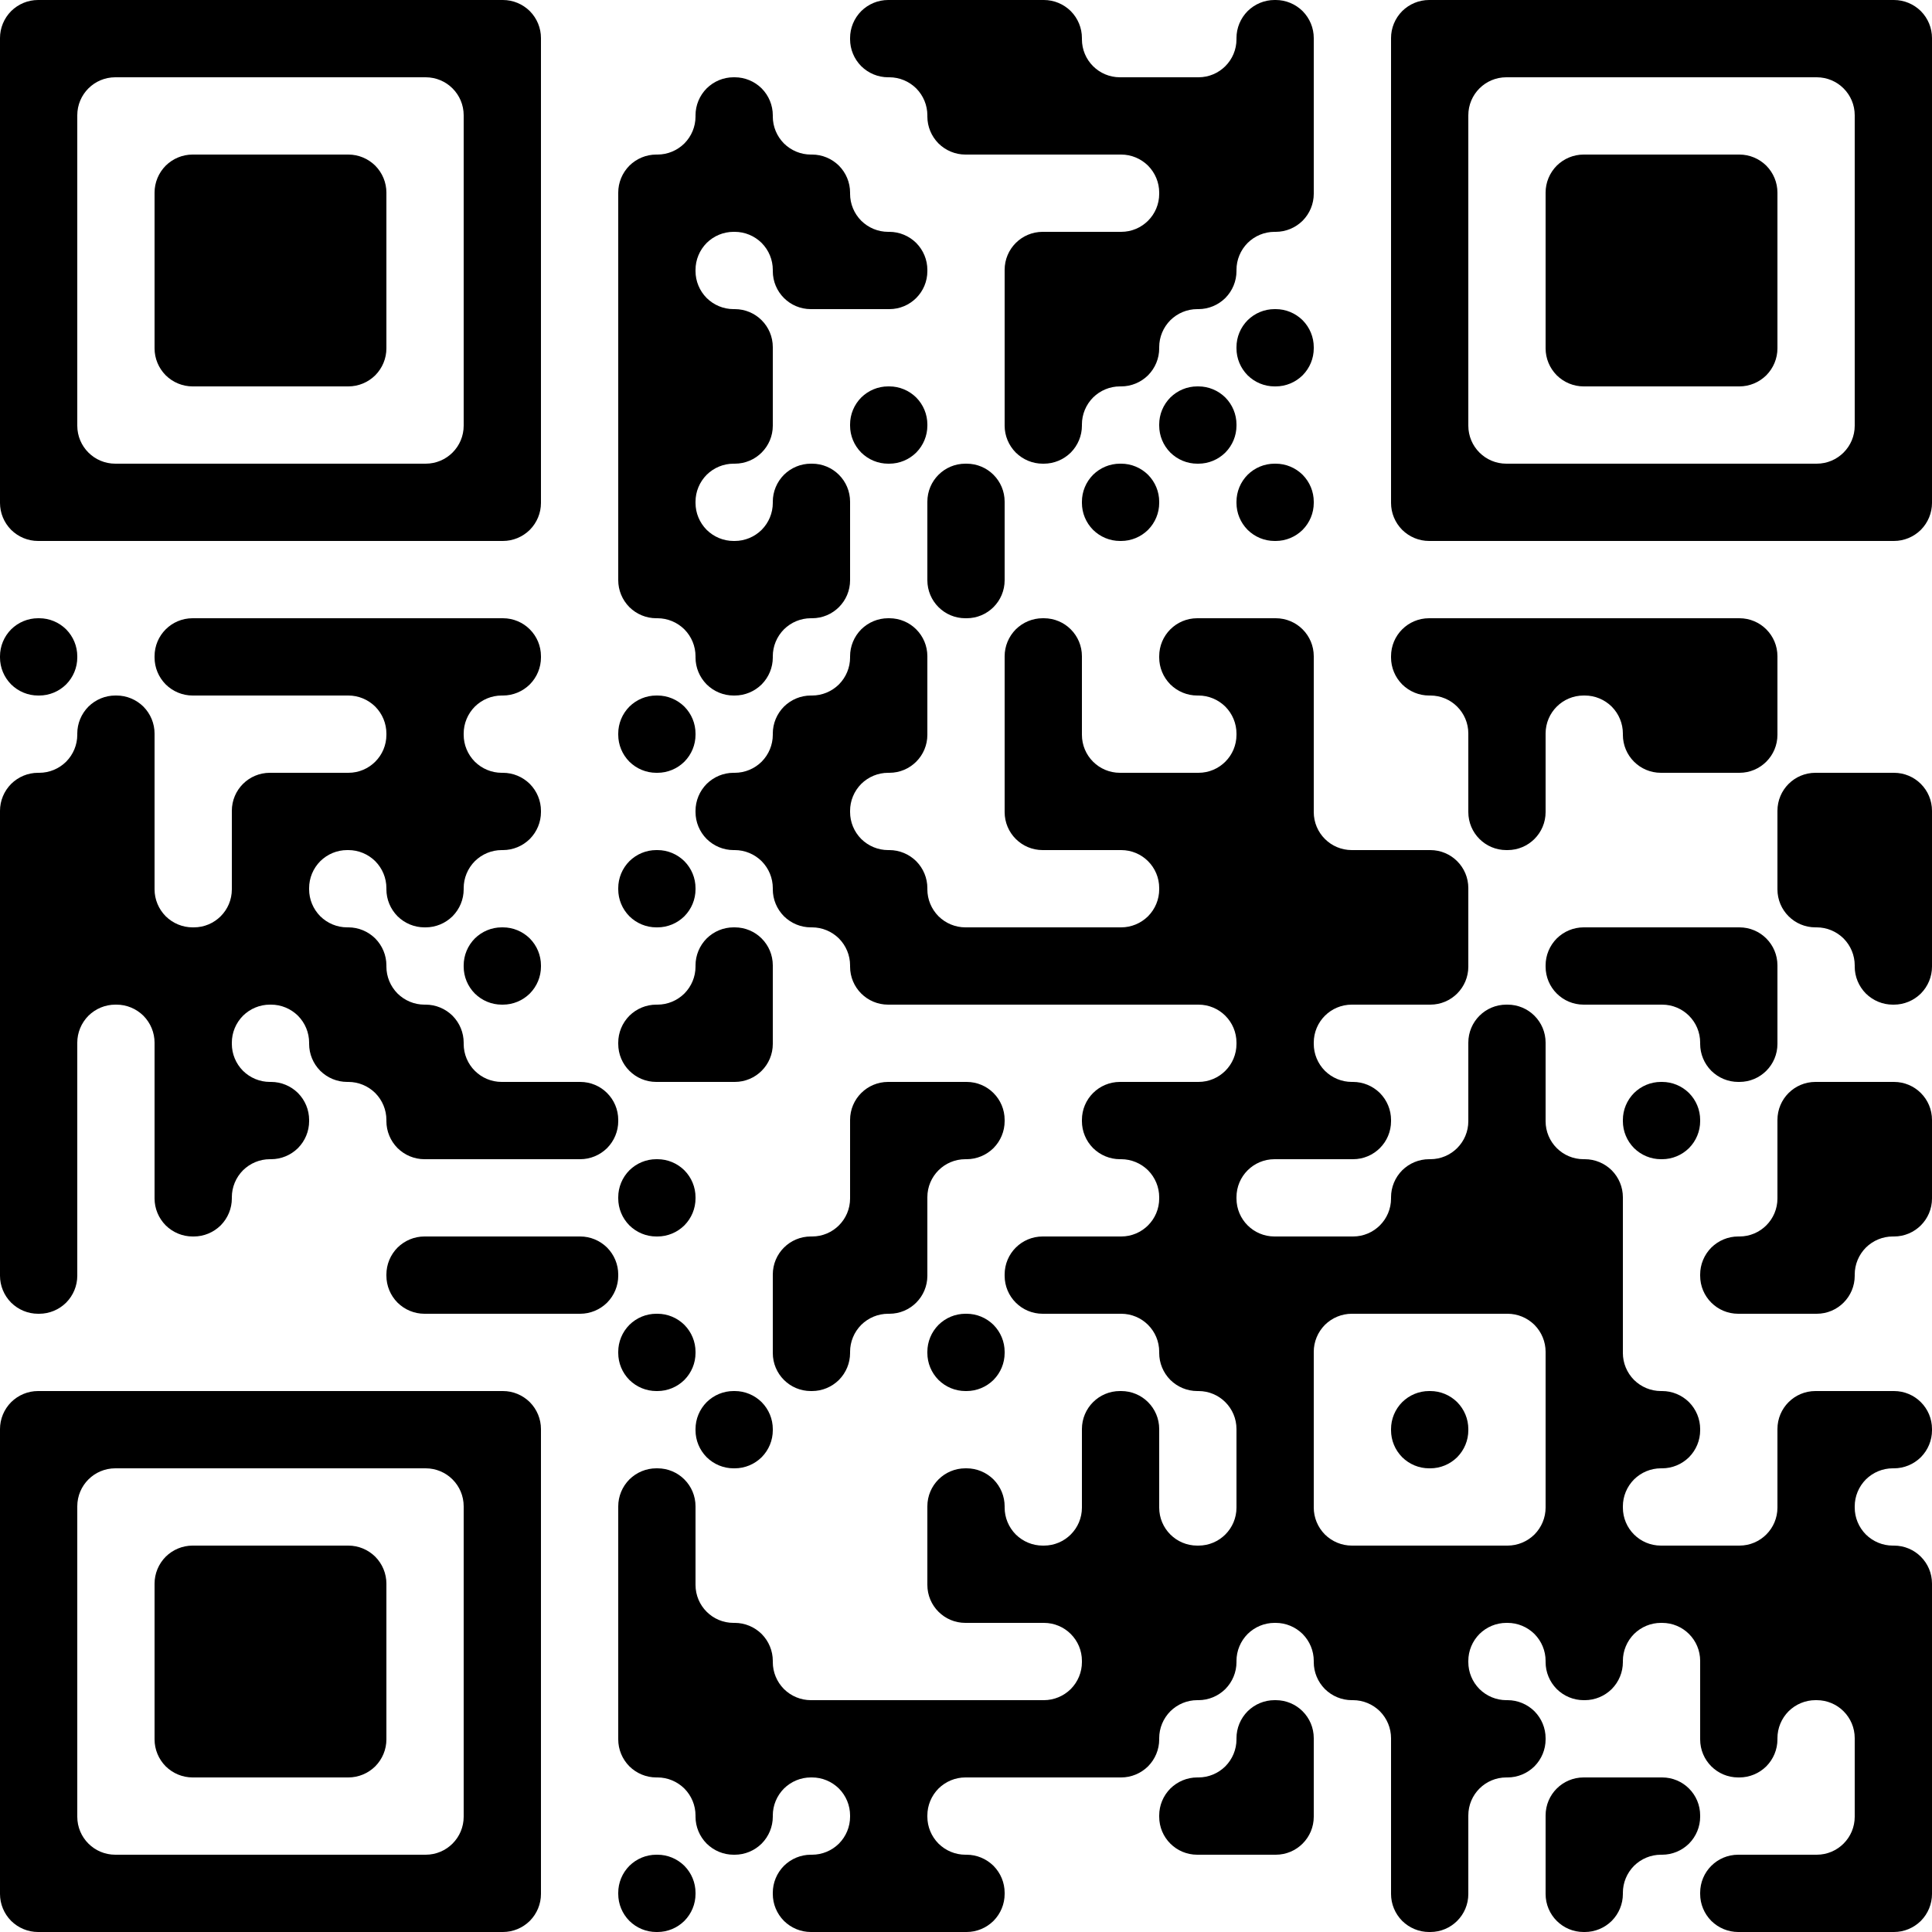
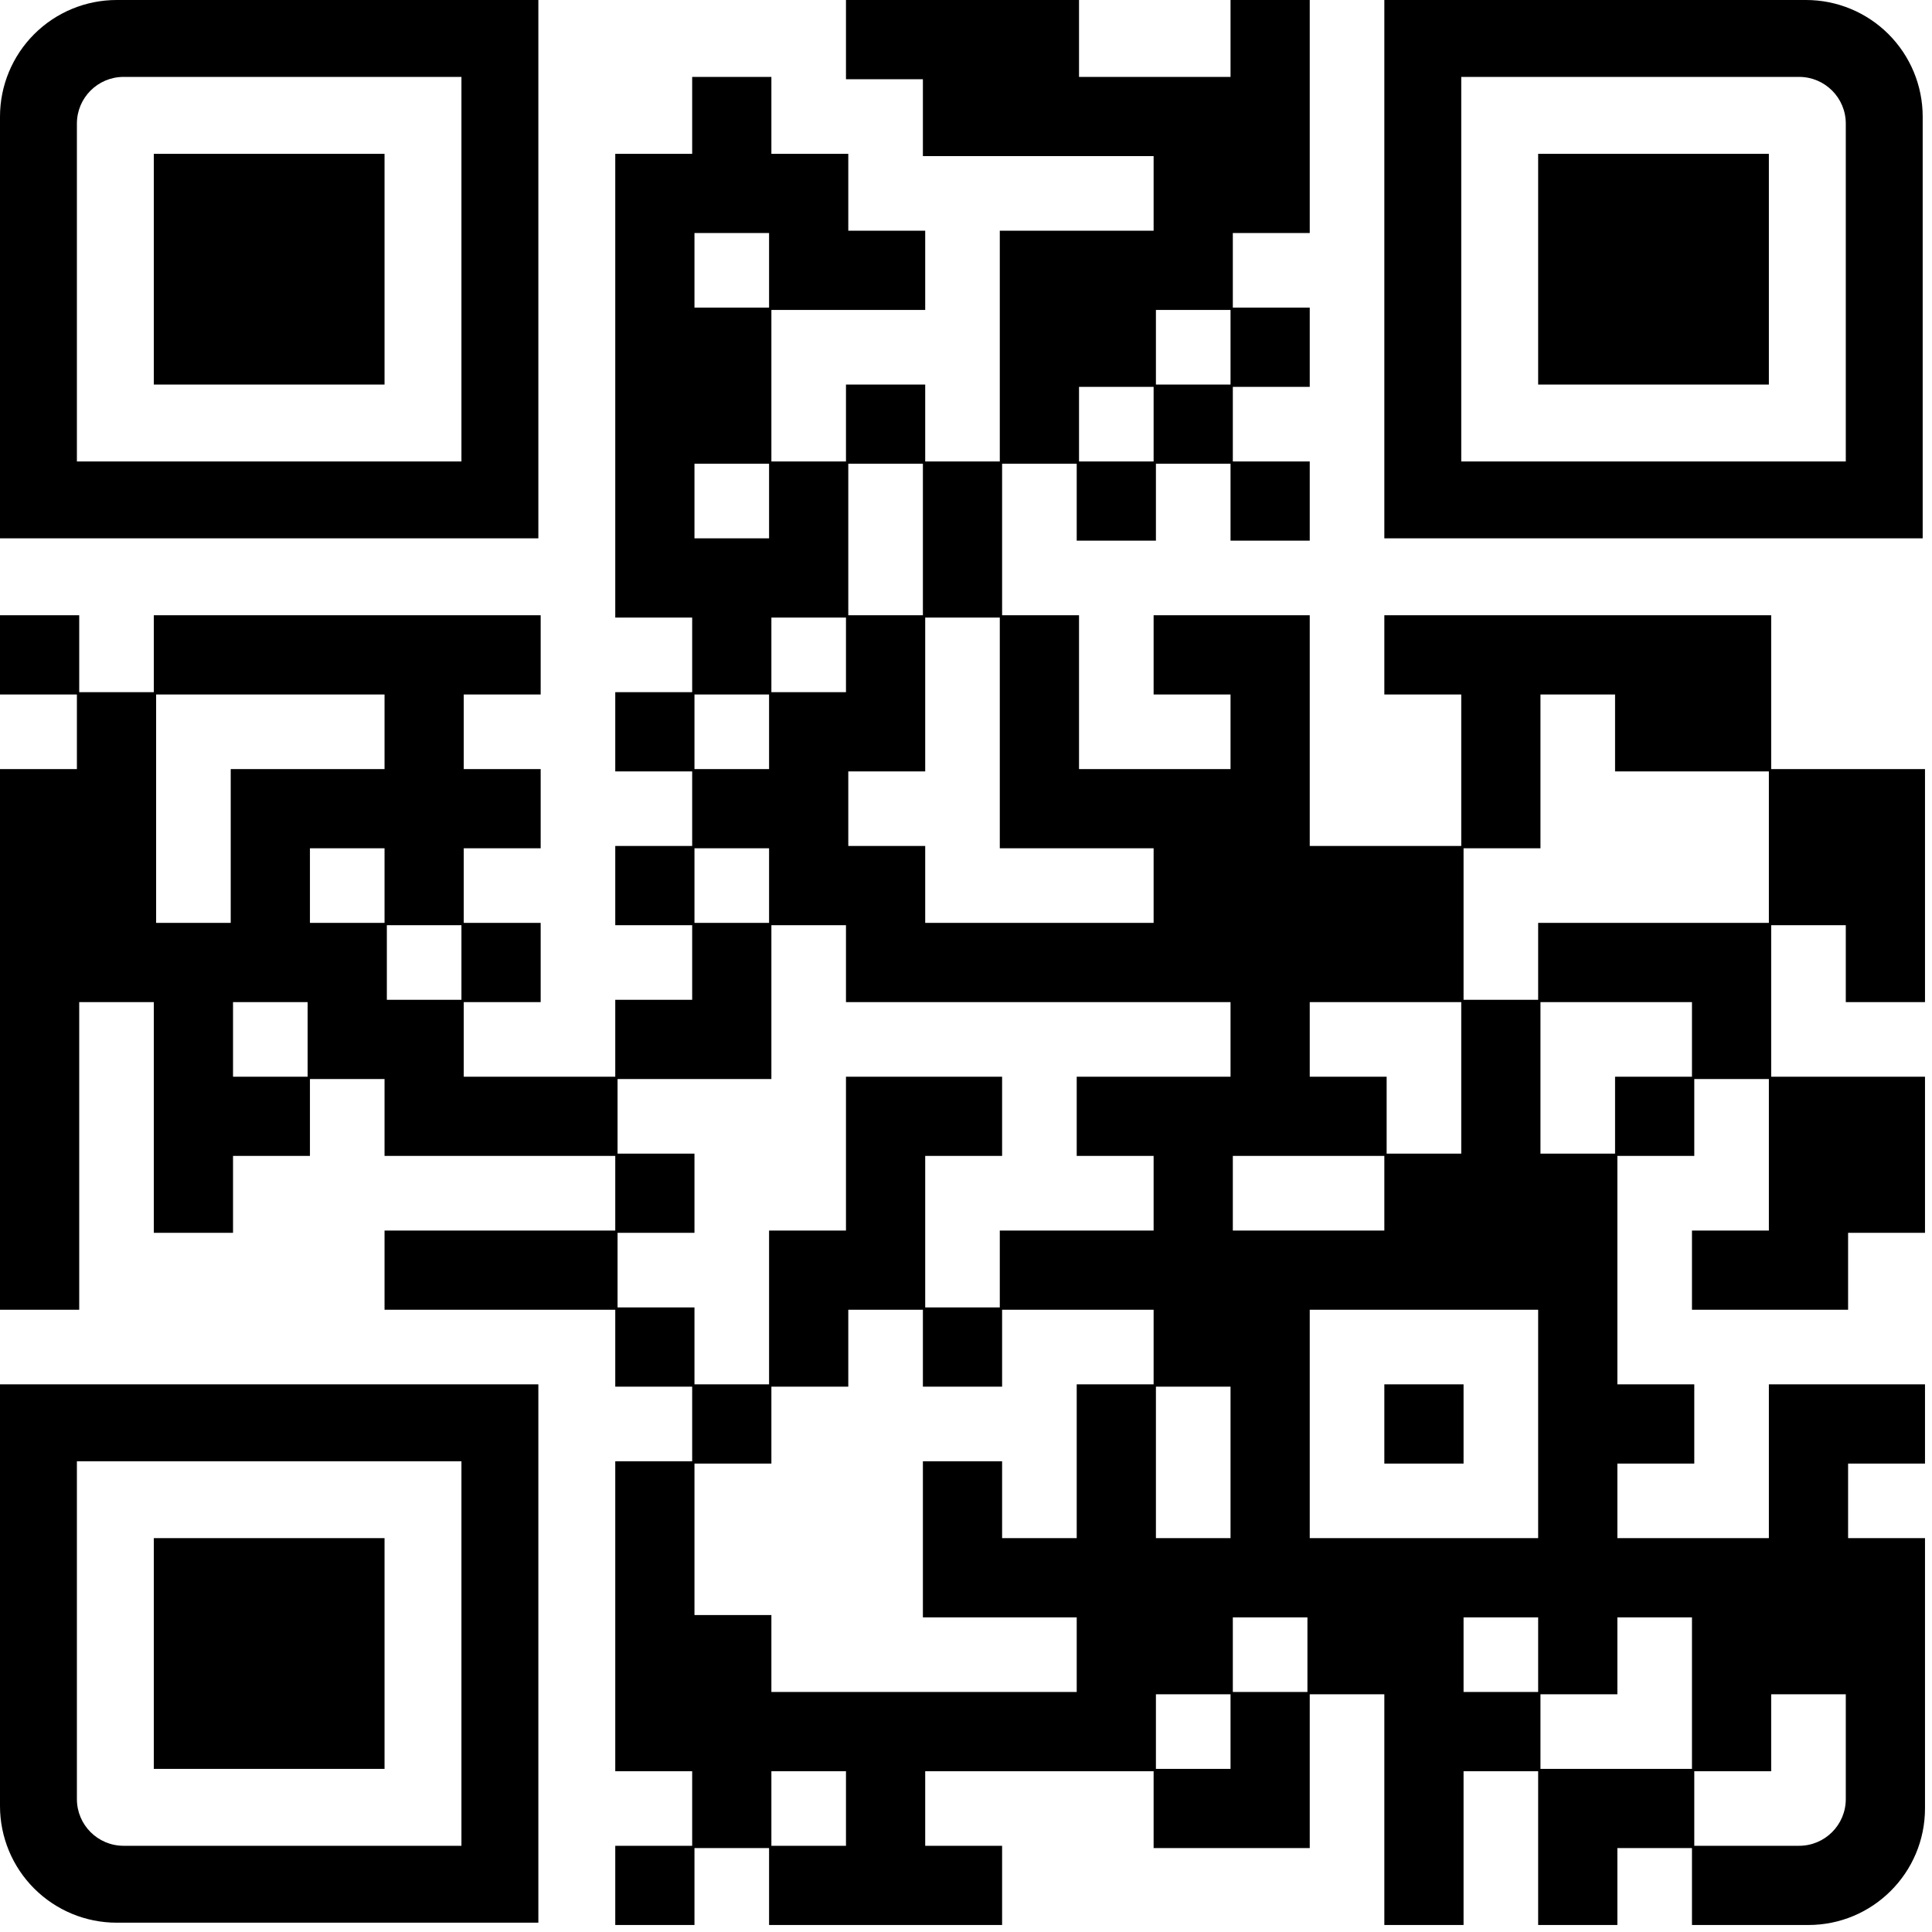
- <svg xmlns="http://www.w3.org/2000/svg" width="100%" height="100%" viewBox="0 0 33 33" version="1.1" xml:space="preserve" style="fill-rule:evenodd;clip-rule:evenodd;stroke-linejoin:round;stroke-miterlimit:2;">
-   <g transform="matrix(1.32,0,0,1.32,-5.28,-5.28)">
-     <path d="M4.492,11C4.362,11 4.237,10.948 4.144,10.856C4.052,10.763 4,10.638 4,10.508L4,4.492C4,4.362 4.052,4.237 4.144,4.144C4.237,4.052 4.362,4 4.492,4L10.508,4C10.638,4 10.763,4.052 10.856,4.144C10.948,4.237 11,4.362 11,4.492L11,10.508C11,10.638 10.948,10.763 10.856,10.856C10.763,10.948 10.638,11 10.508,11L4.492,11ZM10,5.492C10,5.22 9.78,5 9.508,5L5.492,5C5.22,5 5,5.22 5,5.492L5,9.508C5,9.78 5.22,10 5.492,10L9.508,10C9.78,10 10,9.78 10,9.508L10,5.492ZM6.492,9C6.362,9 6.237,8.948 6.144,8.856C6.052,8.763 6,8.638 6,8.508L6,6.492C6,6.362 6.052,6.237 6.144,6.144C6.237,6.052 6.362,6 6.492,6L8.508,6C8.638,6 8.763,6.052 8.856,6.144C8.948,6.237 9,6.362 9,6.492L9,8.508C9,8.638 8.948,8.763 8.856,8.856C8.763,8.948 8.638,9 8.508,9L6.492,9ZM22.492,11C22.362,11 22.237,10.948 22.144,10.856C22.052,10.763 22,10.638 22,10.508L22,4.492C22,4.362 22.052,4.237 22.144,4.144C22.237,4.052 22.362,4 22.492,4L28.508,4C28.638,4 28.763,4.052 28.856,4.144C28.948,4.237 29,4.362 29,4.492L29,10.508C29,10.638 28.948,10.763 28.856,10.856C28.763,10.948 28.638,11 28.508,11L22.492,11ZM28,5.492C28,5.22 27.78,5 27.508,5L23.492,5C23.22,5 23,5.22 23,5.492L23,9.508C23,9.78 23.22,10 23.492,10L27.508,10C27.78,10 28,9.78 28,9.508L28,5.492ZM24.492,9C24.362,9 24.237,8.948 24.144,8.856C24.052,8.763 24,8.638 24,8.508L24,6.492C24,6.362 24.052,6.237 24.144,6.144C24.237,6.052 24.362,6 24.492,6L26.508,6C26.638,6 26.763,6.052 26.856,6.144C26.948,6.237 27,6.362 27,6.492L27,8.508C27,8.638 26.948,8.763 26.856,8.856C26.763,8.948 26.638,9 26.508,9L24.492,9ZM27,18.492C27,18.22 27.22,18 27.492,18L28.508,18C28.78,18 29,18.22 29,18.492L29,19.508C29,19.78 28.78,20 28.508,20C28.503,20 28.497,20 28.492,20C28.362,20 28.237,20.052 28.144,20.144C28.052,20.237 28,20.362 28,20.492L28,20.508C28,20.78 27.78,21 27.508,21C27.199,21 26.801,21 26.492,21C26.22,21 26,20.78 26,20.508C26,20.503 26,20.497 26,20.492C26,20.362 26.052,20.237 26.144,20.144C26.237,20.052 26.362,20 26.492,20L26.508,20C26.78,20 27,19.78 27,19.508C27,19.199 27,18.801 27,18.492ZM5,12.508C5,12.638 4.948,12.763 4.856,12.856C4.763,12.948 4.638,13 4.508,13L4.492,13C4.362,13 4.237,12.948 4.144,12.856C4.052,12.763 4,12.638 4,12.508L4,12.492C4,12.362 4.052,12.237 4.144,12.144C4.237,12.052 4.362,12 4.492,12L4.508,12C4.638,12 4.763,12.052 4.856,12.144C4.948,12.237 5,12.362 5,12.492L5,12.508ZM5,13.492C5,13.362 5.052,13.237 5.144,13.144C5.237,13.052 5.362,13 5.492,13L5.508,13C5.638,13 5.763,13.052 5.856,13.144C5.948,13.237 6,13.362 6,13.492C6,14.049 6,14.951 6,15.508C6,15.638 6.052,15.763 6.144,15.856C6.237,15.948 6.362,16 6.492,16C6.497,16 6.503,16 6.508,16C6.78,16 7,15.78 7,15.508C7,15.199 7,14.801 7,14.492C7,14.22 7.22,14 7.492,14L8.508,14C8.78,14 9,13.78 9,13.508C9,13.503 9,13.497 9,13.492C9,13.362 8.948,13.237 8.856,13.144C8.763,13.052 8.638,13 8.508,13C7.951,13 7.049,13 6.492,13C6.362,13 6.237,12.948 6.144,12.856C6.052,12.763 6,12.638 6,12.508C6,12.503 6,12.497 6,12.492C6,12.22 6.22,12 6.492,12C7.449,12 9.551,12 10.508,12C10.78,12 11,12.22 11,12.492C11,12.497 11,12.503 11,12.508C11,12.638 10.948,12.763 10.856,12.856C10.763,12.948 10.638,13 10.508,13L10.492,13C10.362,13 10.237,13.052 10.144,13.144C10.052,13.237 10,13.362 10,13.492L10,13.508C10,13.638 10.052,13.763 10.144,13.856C10.237,13.948 10.362,14 10.492,14L10.508,14C10.638,14 10.763,14.052 10.856,14.144C10.948,14.237 11,14.362 11,14.492L11,14.508C11,14.638 10.948,14.763 10.856,14.856C10.763,14.948 10.638,15 10.508,15L10.492,15C10.362,15 10.237,15.052 10.144,15.144C10.052,15.237 10,15.362 10,15.492L10,15.508C10,15.638 9.948,15.763 9.856,15.856C9.763,15.948 9.638,16 9.508,16L9.492,16C9.362,16 9.237,15.948 9.144,15.856C9.052,15.763 9,15.638 9,15.508L9,15.492C9,15.362 8.948,15.237 8.856,15.144C8.763,15.052 8.638,15 8.508,15L8.492,15C8.362,15 8.237,15.052 8.144,15.144C8.052,15.237 8,15.362 8,15.492L8,15.508C8,15.638 8.052,15.763 8.144,15.856C8.237,15.948 8.362,16 8.492,16L8.508,16C8.638,16 8.763,16.052 8.856,16.144C8.948,16.237 9,16.362 9,16.492L9,16.508C9,16.638 9.052,16.763 9.144,16.856C9.237,16.948 9.362,17 9.492,17L9.508,17C9.638,17 9.763,17.052 9.856,17.144C9.948,17.237 10,17.362 10,17.492L10,17.508C10,17.78 10.22,18 10.492,18C10.801,18 11.199,18 11.508,18C11.78,18 12,18.22 12,18.492C12,18.497 12,18.503 12,18.508C12,18.638 11.948,18.763 11.856,18.856C11.763,18.948 11.638,19 11.508,19C10.951,19 10.049,19 9.492,19C9.362,19 9.237,18.948 9.144,18.856C9.052,18.763 9,18.638 9,18.508C9,18.503 9,18.497 9,18.492C9,18.362 8.948,18.237 8.856,18.144C8.763,18.052 8.638,18 8.508,18L8.492,18C8.362,18 8.237,17.948 8.144,17.856C8.052,17.763 8,17.638 8,17.508L8,17.492C8,17.362 7.948,17.237 7.856,17.144C7.763,17.052 7.638,17 7.508,17L7.492,17C7.362,17 7.237,17.052 7.144,17.144C7.052,17.237 7,17.362 7,17.492L7,17.508C7,17.638 7.052,17.763 7.144,17.856C7.237,17.948 7.362,18 7.492,18L7.508,18C7.638,18 7.763,18.052 7.856,18.144C7.948,18.237 8,18.362 8,18.492L8,18.508C8,18.638 7.948,18.763 7.856,18.856C7.763,18.948 7.638,19 7.508,19L7.492,19C7.362,19 7.237,19.052 7.144,19.144C7.052,19.237 7,19.362 7,19.492L7,19.508C7,19.638 6.948,19.763 6.856,19.856C6.763,19.948 6.638,20 6.508,20L6.492,20C6.362,20 6.237,19.948 6.144,19.856C6.052,19.763 6,19.638 6,19.508C6,18.951 6,18.049 6,17.492C6,17.362 5.948,17.237 5.856,17.144C5.763,17.052 5.638,17 5.508,17C5.503,17 5.497,17 5.492,17C5.362,17 5.237,17.052 5.144,17.144C5.052,17.237 5,17.362 5,17.492C5,18.261 5,19.739 5,20.508C5,20.638 4.948,20.763 4.856,20.856C4.763,20.948 4.638,21 4.508,21C4.503,21 4.497,21 4.492,21C4.362,21 4.237,20.948 4.144,20.856C4.052,20.763 4,20.638 4,20.508C4,19.222 4,15.778 4,14.492C4,14.362 4.052,14.237 4.144,14.144C4.237,14.052 4.362,14 4.492,14C4.497,14 4.503,14 4.508,14C4.638,14 4.763,13.948 4.856,13.856C4.948,13.763 5,13.638 5,13.508L5,13.492ZM10,16.492C10,16.362 10.052,16.237 10.144,16.144C10.237,16.052 10.362,16 10.492,16L10.508,16C10.638,16 10.763,16.052 10.856,16.144C10.948,16.237 11,16.362 11,16.492L11,16.508C11,16.638 10.948,16.763 10.856,16.856C10.763,16.948 10.638,17 10.508,17L10.492,17C10.362,17 10.237,16.948 10.144,16.856C10.052,16.763 10,16.638 10,16.508L10,16.492ZM12.492,18C12.22,18 12,17.78 12,17.508C12,17.503 12,17.497 12,17.492C12,17.362 12.052,17.237 12.144,17.144C12.237,17.052 12.362,17 12.492,17L12.508,17C12.638,17 12.763,16.948 12.856,16.856C12.948,16.763 13,16.638 13,16.508L13,16.492C13,16.362 13.052,16.237 13.144,16.144C13.237,16.052 13.362,16 13.492,16L13.508,16C13.78,16 14,16.22 14,16.492C14,16.801 14,17.199 14,17.508C14,17.78 13.78,18 13.508,18L12.492,18ZM13,15.508C13,15.638 12.948,15.763 12.856,15.856C12.763,15.948 12.638,16 12.508,16L12.492,16C12.362,16 12.237,15.948 12.144,15.856C12.052,15.763 12,15.638 12,15.508L12,15.492C12,15.362 12.052,15.237 12.144,15.144C12.237,15.052 12.362,15 12.492,15L12.508,15C12.638,15 12.763,15.052 12.856,15.144C12.948,15.237 13,15.362 13,15.492L13,15.508ZM13.492,15C13.362,15 13.237,14.948 13.144,14.856C13.052,14.763 13,14.638 13,14.508L13,14.492C13,14.362 13.052,14.237 13.144,14.144C13.237,14.052 13.362,14 13.492,14L13.508,14C13.638,14 13.763,13.948 13.856,13.856C13.948,13.763 14,13.638 14,13.508L14,13.492C14,13.362 14.052,13.237 14.144,13.144C14.237,13.052 14.362,13 14.492,13L14.508,13C14.638,13 14.763,12.948 14.856,12.856C14.948,12.763 15,12.638 15,12.508L15,12.492C15,12.362 15.052,12.237 15.144,12.144C15.237,12.052 15.362,12 15.492,12L15.508,12C15.78,12 16,12.22 16,12.492C16,12.801 16,13.199 16,13.508C16,13.78 15.78,14 15.508,14C15.503,14 15.497,14 15.492,14C15.362,14 15.237,14.052 15.144,14.144C15.052,14.237 15,14.362 15,14.492L15,14.508C15,14.638 15.052,14.763 15.144,14.856C15.237,14.948 15.362,15 15.492,15L15.508,15C15.638,15 15.763,15.052 15.856,15.144C15.948,15.237 16,15.362 16,15.492L16,15.508C16,15.638 16.052,15.763 16.144,15.856C16.237,15.948 16.362,16 16.492,16C17.049,16 17.951,16 18.508,16C18.638,16 18.763,15.948 18.856,15.856C18.948,15.763 19,15.638 19,15.508C19,15.503 19,15.497 19,15.492C19,15.22 18.78,15 18.508,15C18.199,15 17.801,15 17.492,15C17.22,15 17,14.78 17,14.508C17,13.951 17,13.049 17,12.492C17,12.362 17.052,12.237 17.144,12.144C17.237,12.052 17.362,12 17.492,12C17.497,12 17.503,12 17.508,12C17.78,12 18,12.22 18,12.492C18,12.801 18,13.199 18,13.508C18,13.78 18.22,14 18.492,14L19.508,14C19.78,14 20,13.78 20,13.508C20,13.503 20,13.497 20,13.492C20,13.362 19.948,13.237 19.856,13.144C19.763,13.052 19.638,13 19.508,13L19.492,13C19.362,13 19.237,12.948 19.144,12.856C19.052,12.763 19,12.638 19,12.508L19,12.492C19,12.22 19.22,12 19.492,12C19.801,12 20.199,12 20.508,12C20.78,12 21,12.22 21,12.492C21,13.049 21,13.951 21,14.508C21,14.78 21.22,15 21.492,15C21.801,15 22.199,15 22.508,15C22.78,15 23,15.22 23,15.492L23,16.508C23,16.78 22.78,17 22.508,17L21.492,17C21.22,17 21,17.22 21,17.492C21,17.497 21,17.503 21,17.508C21,17.638 21.052,17.763 21.144,17.856C21.237,17.948 21.362,18 21.492,18L21.508,18C21.638,18 21.763,18.052 21.856,18.144C21.948,18.237 22,18.362 22,18.492L22,18.508C22,18.78 21.78,19 21.508,19C21.199,19 20.801,19 20.492,19C20.22,19 20,19.22 20,19.492C20,19.497 20,19.503 20,19.508C20,19.78 20.22,20 20.492,20C20.801,20 21.199,20 21.508,20C21.78,20 22,19.78 22,19.508C22,19.503 22,19.497 22,19.492C22,19.362 22.052,19.237 22.144,19.144C22.237,19.052 22.362,19 22.492,19L22.508,19C22.78,19 23,18.78 23,18.508C23,18.199 23,17.801 23,17.492C23,17.22 23.22,17 23.492,17C23.497,17 23.503,17 23.508,17C23.78,17 24,17.22 24,17.492C24,17.801 24,18.199 24,18.508C24,18.78 24.22,19 24.492,19C24.497,19 24.503,19 24.508,19C24.638,19 24.763,19.052 24.856,19.144C24.948,19.237 25,19.362 25,19.492C25,20.049 25,20.951 25,21.508C25,21.638 25.052,21.763 25.144,21.856C25.237,21.948 25.362,22 25.492,22C25.497,22 25.503,22 25.508,22C25.638,22 25.763,22.052 25.856,22.144C25.948,22.237 26,22.362 26,22.492L26,22.508C26,22.638 25.948,22.763 25.856,22.856C25.763,22.948 25.638,23 25.508,23L25.492,23C25.362,23 25.237,23.052 25.144,23.144C25.052,23.237 25,23.362 25,23.492L25,23.508C25,23.78 25.22,24 25.492,24C25.801,24 26.199,24 26.508,24C26.78,24 27,23.78 27,23.508L27,22.492C27,22.22 27.22,22 27.492,22L28.508,22C28.78,22 29,22.22 29,22.492C29,22.497 29,22.503 29,22.508C29,22.638 28.948,22.763 28.856,22.856C28.763,22.948 28.638,23 28.508,23L28.492,23C28.362,23 28.237,23.052 28.144,23.144C28.052,23.237 28,23.362 28,23.492L28,23.508C28,23.638 28.052,23.763 28.144,23.856C28.237,23.948 28.362,24 28.492,24L28.508,24C28.78,24 29,24.22 29,24.492C29,25.449 29,27.551 29,28.508C29,28.638 28.948,28.763 28.856,28.856C28.763,28.948 28.638,29 28.508,29C27.951,29 27.049,29 26.492,29C26.362,29 26.237,28.948 26.144,28.856C26.052,28.763 26,28.638 26,28.508C26,28.503 26,28.497 26,28.492C26,28.22 26.22,28 26.492,28C26.801,28 27.199,28 27.508,28C27.78,28 28,27.78 28,27.508L28,26.492C28,26.22 27.78,26 27.508,26C27.503,26 27.497,26 27.492,26C27.362,26 27.237,26.052 27.144,26.144C27.052,26.237 27,26.362 27,26.492L27,26.508C27,26.638 26.948,26.763 26.856,26.856C26.763,26.948 26.638,27 26.508,27L26.492,27C26.22,27 26,26.78 26,26.508C26,26.199 26,25.801 26,25.492C26,25.22 25.78,25 25.508,25C25.503,25 25.497,25 25.492,25C25.362,25 25.237,25.052 25.144,25.144C25.052,25.237 25,25.362 25,25.492L25,25.508C25,25.638 24.948,25.763 24.856,25.856C24.763,25.948 24.638,26 24.508,26L24.492,26C24.362,26 24.237,25.948 24.144,25.856C24.052,25.763 24,25.638 24,25.508L24,25.492C24,25.362 23.948,25.237 23.856,25.144C23.763,25.052 23.638,25 23.508,25L23.492,25C23.362,25 23.237,25.052 23.144,25.144C23.052,25.237 23,25.362 23,25.492L23,25.508C23,25.638 23.052,25.763 23.144,25.856C23.237,25.948 23.362,26 23.492,26L23.508,26C23.638,26 23.763,26.052 23.856,26.144C23.948,26.237 24,26.362 24,26.492L24,26.508C24,26.638 23.948,26.763 23.856,26.856C23.763,26.948 23.638,27 23.508,27L23.492,27C23.22,27 23,27.22 23,27.492C23,27.801 23,28.199 23,28.508C23,28.78 22.78,29 22.508,29C22.503,29 22.497,29 22.492,29C22.362,29 22.237,28.948 22.144,28.856C22.052,28.763 22,28.638 22,28.508C22,27.951 22,27.049 22,26.492C22,26.362 21.948,26.237 21.856,26.144C21.763,26.052 21.638,26 21.508,26C21.503,26 21.497,26 21.492,26C21.362,26 21.237,25.948 21.144,25.856C21.052,25.763 21,25.638 21,25.508L21,25.492C21,25.362 20.948,25.237 20.856,25.144C20.763,25.052 20.638,25 20.508,25L20.492,25C20.362,25 20.237,25.052 20.144,25.144C20.052,25.237 20,25.362 20,25.492L20,25.508C20,25.638 19.948,25.763 19.856,25.856C19.763,25.948 19.638,26 19.508,26L19.492,26C19.362,26 19.237,26.052 19.144,26.144C19.052,26.237 19,26.362 19,26.492L19,26.508C19,26.638 18.948,26.763 18.856,26.856C18.763,26.948 18.638,27 18.508,27C17.951,27 17.049,27 16.492,27C16.362,27 16.237,27.052 16.144,27.144C16.052,27.237 16,27.362 16,27.492C16,27.497 16,27.503 16,27.508C16,27.638 16.052,27.763 16.144,27.856C16.237,27.948 16.362,28 16.492,28L16.508,28C16.638,28 16.763,28.052 16.856,28.144C16.948,28.237 17,28.362 17,28.492L17,28.508C17,28.638 16.948,28.763 16.856,28.856C16.763,28.948 16.638,29 16.508,29C15.951,29 15.049,29 14.492,29C14.362,29 14.237,28.948 14.144,28.856C14.052,28.763 14,28.638 14,28.508C14,28.503 14,28.497 14,28.492C14,28.362 14.052,28.237 14.144,28.144C14.237,28.052 14.362,28 14.492,28L14.508,28C14.638,28 14.763,27.948 14.856,27.856C14.948,27.763 15,27.638 15,27.508L15,27.492C15,27.362 14.948,27.237 14.856,27.144C14.763,27.052 14.638,27 14.508,27L14.492,27C14.362,27 14.237,27.052 14.144,27.144C14.052,27.237 14,27.362 14,27.492L14,27.508C14,27.638 13.948,27.763 13.856,27.856C13.763,27.948 13.638,28 13.508,28L13.492,28C13.362,28 13.237,27.948 13.144,27.856C13.052,27.763 13,27.638 13,27.508L13,27.492C13,27.362 12.948,27.237 12.856,27.144C12.763,27.052 12.638,27 12.508,27L12.492,27C12.362,27 12.237,26.948 12.144,26.856C12.052,26.763 12,26.638 12,26.508C12,25.739 12,24.261 12,23.492C12,23.362 12.052,23.237 12.144,23.144C12.237,23.052 12.362,23 12.492,23C12.497,23 12.503,23 12.508,23C12.78,23 13,23.22 13,23.492C13,23.801 13,24.199 13,24.508C13,24.78 13.22,25 13.492,25C13.497,25 13.503,25 13.508,25C13.638,25 13.763,25.052 13.856,25.144C13.948,25.237 14,25.362 14,25.492L14,25.508C14,25.638 14.052,25.763 14.144,25.856C14.237,25.948 14.362,26 14.492,26C15.261,26 16.739,26 17.508,26C17.638,26 17.763,25.948 17.856,25.856C17.948,25.763 18,25.638 18,25.508C18,25.503 18,25.497 18,25.492C18,25.22 17.78,25 17.508,25C17.199,25 16.801,25 16.492,25C16.22,25 16,24.78 16,24.508L16,23.492C16,23.22 16.22,23 16.492,23C16.497,23 16.503,23 16.508,23C16.638,23 16.763,23.052 16.856,23.144C16.948,23.237 17,23.362 17,23.492L17,23.508C17,23.638 17.052,23.763 17.144,23.856C17.237,23.948 17.362,24 17.492,24L17.508,24C17.78,24 18,23.78 18,23.508C18,23.199 18,22.801 18,22.492C18,22.22 18.22,22 18.492,22C18.497,22 18.503,22 18.508,22C18.78,22 19,22.22 19,22.492C19,22.801 19,23.199 19,23.508C19,23.78 19.22,24 19.492,24C19.497,24 19.503,24 19.508,24C19.78,24 20,23.78 20,23.508C20,23.199 20,22.801 20,22.492C20,22.22 19.78,22 19.508,22C19.503,22 19.497,22 19.492,22C19.362,22 19.237,21.948 19.144,21.856C19.052,21.763 19,21.638 19,21.508L19,21.492C19,21.22 18.78,21 18.508,21C18.199,21 17.801,21 17.492,21C17.22,21 17,20.78 17,20.508C17,20.503 17,20.497 17,20.492C17,20.22 17.22,20 17.492,20C17.801,20 18.199,20 18.508,20C18.78,20 19,19.78 19,19.508C19,19.503 19,19.497 19,19.492C19,19.362 18.948,19.237 18.856,19.144C18.763,19.052 18.638,19 18.508,19L18.492,19C18.362,19 18.237,18.948 18.144,18.856C18.052,18.763 18,18.638 18,18.508L18,18.492C18,18.22 18.22,18 18.492,18C18.801,18 19.199,18 19.508,18C19.78,18 20,17.78 20,17.508C20,17.503 20,17.497 20,17.492C20,17.22 19.78,17 19.508,17C18.551,17 16.449,17 15.492,17C15.22,17 15,16.78 15,16.508C15,16.503 15,16.497 15,16.492C15,16.362 14.948,16.237 14.856,16.144C14.763,16.052 14.638,16 14.508,16L14.492,16C14.362,16 14.237,15.948 14.144,15.856C14.052,15.763 14,15.638 14,15.508L14,15.492C14,15.362 13.948,15.237 13.856,15.144C13.763,15.052 13.638,15 13.508,15L13.492,15ZM13,13.508C13,13.638 12.948,13.763 12.856,13.856C12.763,13.948 12.638,14 12.508,14L12.492,14C12.362,14 12.237,13.948 12.144,13.856C12.052,13.763 12,13.638 12,13.508L12,13.492C12,13.362 12.052,13.237 12.144,13.144C12.237,13.052 12.362,13 12.492,13L12.508,13C12.638,13 12.763,13.052 12.856,13.144C12.948,13.237 13,13.362 13,13.492L13,13.508ZM13.492,13C13.362,13 13.237,12.948 13.144,12.856C13.052,12.763 13,12.638 13,12.508L13,12.492C13,12.362 12.948,12.237 12.856,12.144C12.763,12.052 12.638,12 12.508,12L12.492,12C12.362,12 12.237,11.948 12.144,11.856C12.052,11.763 12,11.638 12,11.508C12,10.38 12,7.62 12,6.492C12,6.362 12.052,6.237 12.144,6.144C12.237,6.052 12.362,6 12.492,6C12.497,6 12.503,6 12.508,6C12.638,6 12.763,5.948 12.856,5.856C12.948,5.763 13,5.638 13,5.508L13,5.492C13,5.362 13.052,5.237 13.144,5.144C13.237,5.052 13.362,5 13.492,5L13.508,5C13.638,5 13.763,5.052 13.856,5.144C13.948,5.237 14,5.362 14,5.492L14,5.508C14,5.638 14.052,5.763 14.144,5.856C14.237,5.948 14.362,6 14.492,6L14.508,6C14.638,6 14.763,6.052 14.856,6.144C14.948,6.237 15,6.362 15,6.492L15,6.508C15,6.638 15.052,6.763 15.144,6.856C15.237,6.948 15.362,7 15.492,7L15.508,7C15.638,7 15.763,7.052 15.856,7.144C15.948,7.237 16,7.362 16,7.492L16,7.508C16,7.78 15.78,8 15.508,8C15.199,8 14.801,8 14.492,8C14.22,8 14,7.78 14,7.508C14,7.503 14,7.497 14,7.492C14,7.362 13.948,7.237 13.856,7.144C13.763,7.052 13.638,7 13.508,7L13.492,7C13.362,7 13.237,7.052 13.144,7.144C13.052,7.237 13,7.362 13,7.492L13,7.508C13,7.638 13.052,7.763 13.144,7.856C13.237,7.948 13.362,8 13.492,8L13.508,8C13.78,8 14,8.22 14,8.492C14,8.801 14,9.199 14,9.508C14,9.78 13.78,10 13.508,10C13.503,10 13.497,10 13.492,10C13.362,10 13.237,10.052 13.144,10.144C13.052,10.237 13,10.362 13,10.492L13,10.508C13,10.638 13.052,10.763 13.144,10.856C13.237,10.948 13.362,11 13.492,11L13.508,11C13.638,11 13.763,10.948 13.856,10.856C13.948,10.763 14,10.638 14,10.508L14,10.492C14,10.362 14.052,10.237 14.144,10.144C14.237,10.052 14.362,10 14.492,10L14.508,10C14.78,10 15,10.22 15,10.492C15,10.801 15,11.199 15,11.508C15,11.78 14.78,12 14.508,12C14.503,12 14.497,12 14.492,12C14.362,12 14.237,12.052 14.144,12.144C14.052,12.237 14,12.362 14,12.492L14,12.508C14,12.638 13.948,12.763 13.856,12.856C13.763,12.948 13.638,13 13.508,13L13.492,13ZM15.492,10C15.362,10 15.237,9.948 15.144,9.856C15.052,9.763 15,9.638 15,9.508L15,9.492C15,9.362 15.052,9.237 15.144,9.144C15.237,9.052 15.362,9 15.492,9L15.508,9C15.638,9 15.763,9.052 15.856,9.144C15.948,9.237 16,9.362 16,9.492L16,9.508C16,9.638 15.948,9.763 15.856,9.856C15.763,9.948 15.638,10 15.508,10L15.492,10ZM16,10.492C16,10.22 16.22,10 16.492,10C16.497,10 16.503,10 16.508,10C16.78,10 17,10.22 17,10.492C17,10.801 17,11.199 17,11.508C17,11.78 16.78,12 16.508,12C16.503,12 16.497,12 16.492,12C16.22,12 16,11.78 16,11.508C16,11.199 16,10.801 16,10.492ZM23.492,15C23.22,15 23,14.78 23,14.508C23,14.199 23,13.801 23,13.492C23,13.22 22.78,13 22.508,13C22.503,13 22.497,13 22.492,13C22.362,13 22.237,12.948 22.144,12.856C22.052,12.763 22,12.638 22,12.508L22,12.492C22,12.22 22.22,12 22.492,12C23.449,12 25.551,12 26.508,12C26.78,12 27,12.22 27,12.492C27,12.801 27,13.199 27,13.508C27,13.78 26.78,14 26.508,14L25.492,14C25.22,14 25,13.78 25,13.508C25,13.503 25,13.497 25,13.492C25,13.362 24.948,13.237 24.856,13.144C24.763,13.052 24.638,13 24.508,13L24.492,13C24.22,13 24,13.22 24,13.492C24,13.801 24,14.199 24,14.508C24,14.78 23.78,15 23.508,15C23.503,15 23.497,15 23.492,15ZM27,14.492C27,14.22 27.22,14 27.492,14L28.508,14C28.78,14 29,14.22 29,14.492C29,15.049 29,15.951 29,16.508C29,16.638 28.948,16.763 28.856,16.856C28.763,16.948 28.638,17 28.508,17C28.503,17 28.497,17 28.492,17C28.362,17 28.237,16.948 28.144,16.856C28.052,16.763 28,16.638 28,16.508L28,16.492C28,16.362 27.948,16.237 27.856,16.144C27.763,16.052 27.638,16 27.508,16L27.492,16C27.22,16 27,15.78 27,15.508C27,15.199 27,14.801 27,14.492ZM26.508,16C26.78,16 27,16.22 27,16.492C27,16.801 27,17.199 27,17.508C27,17.78 26.78,18 26.508,18C26.503,18 26.497,18 26.492,18C26.362,18 26.237,17.948 26.144,17.856C26.052,17.763 26,17.638 26,17.508L26,17.492C26,17.22 25.78,17 25.508,17C25.199,17 24.801,17 24.492,17C24.22,17 24,16.78 24,16.508C24,16.503 24,16.497 24,16.492C24,16.362 24.052,16.237 24.144,16.144C24.237,16.052 24.362,16 24.492,16C25.049,16 25.951,16 26.508,16ZM25.508,18C25.638,18 25.763,18.052 25.856,18.144C25.948,18.237 26,18.362 26,18.492L26,18.508C26,18.638 25.948,18.763 25.856,18.856C25.763,18.948 25.638,19 25.508,19L25.492,19C25.362,19 25.237,18.948 25.144,18.856C25.052,18.763 25,18.638 25,18.508L25,18.492C25,18.362 25.052,18.237 25.144,18.144C25.237,18.052 25.362,18 25.492,18L25.508,18ZM26,27.508C26,27.638 25.948,27.763 25.856,27.856C25.763,27.948 25.638,28 25.508,28L25.492,28C25.362,28 25.237,28.052 25.144,28.144C25.052,28.237 25,28.362 25,28.492L25,28.508C25,28.638 24.948,28.763 24.856,28.856C24.763,28.948 24.638,29 24.508,29L24.492,29C24.22,29 24,28.78 24,28.508C24,28.199 24,27.801 24,27.492C24,27.22 24.22,27 24.492,27L25.508,27C25.78,27 26,27.22 26,27.492C26,27.497 26,27.503 26,27.508ZM20.508,26C20.78,26 21,26.22 21,26.492C21,26.801 21,27.199 21,27.508C21,27.78 20.78,28 20.508,28L19.492,28C19.22,28 19,27.78 19,27.508C19,27.503 19,27.497 19,27.492C19,27.362 19.052,27.237 19.144,27.144C19.237,27.052 19.362,27 19.492,27L19.508,27C19.638,27 19.763,26.948 19.856,26.856C19.948,26.763 20,26.638 20,26.508L20,26.492C20,26.362 20.052,26.237 20.144,26.144C20.237,26.052 20.362,26 20.492,26L20.508,26ZM13.492,23C13.362,23 13.237,22.948 13.144,22.856C13.052,22.763 13,22.638 13,22.508L13,22.492C13,22.362 13.052,22.237 13.144,22.144C13.237,22.052 13.362,22 13.492,22L13.508,22C13.638,22 13.763,22.052 13.856,22.144C13.948,22.237 14,22.362 14,22.492L14,22.508C14,22.638 13.948,22.763 13.856,22.856C13.763,22.948 13.638,23 13.508,23L13.492,23ZM13,21.508C13,21.638 12.948,21.763 12.856,21.856C12.763,21.948 12.638,22 12.508,22L12.492,22C12.362,22 12.237,21.948 12.144,21.856C12.052,21.763 12,21.638 12,21.508L12,21.492C12,21.362 12.052,21.237 12.144,21.144C12.237,21.052 12.362,21 12.492,21L12.508,21C12.638,21 12.763,21.052 12.856,21.144C12.948,21.237 13,21.362 13,21.492L13,21.508ZM12,20.508C12,20.638 11.948,20.763 11.856,20.856C11.763,20.948 11.638,21 11.508,21C10.951,21 10.049,21 9.492,21C9.362,21 9.237,20.948 9.144,20.856C9.052,20.763 9,20.638 9,20.508C9,20.503 9,20.497 9,20.492C9,20.362 9.052,20.237 9.144,20.144C9.237,20.052 9.362,20 9.492,20C10.049,20 10.951,20 11.508,20C11.638,20 11.763,20.052 11.856,20.144C11.948,20.237 12,20.362 12,20.492C12,20.497 12,20.503 12,20.508ZM12.492,20C12.362,20 12.237,19.948 12.144,19.856C12.052,19.763 12,19.638 12,19.508L12,19.492C12,19.362 12.052,19.237 12.144,19.144C12.237,19.052 12.362,19 12.492,19L12.508,19C12.638,19 12.763,19.052 12.856,19.144C12.948,19.237 13,19.362 13,19.492L13,19.508C13,19.638 12.948,19.763 12.856,19.856C12.763,19.948 12.638,20 12.508,20L12.492,20ZM23.508,24C23.638,24 23.763,23.948 23.856,23.856C23.948,23.763 24,23.638 24,23.508L24,21.492C24,21.362 23.948,21.237 23.856,21.144C23.763,21.052 23.638,21 23.508,21L21.492,21C21.362,21 21.237,21.052 21.144,21.144C21.052,21.237 21,21.362 21,21.492L21,23.508C21,23.638 21.052,23.763 21.144,23.856C21.237,23.948 21.362,24 21.492,24L23.508,24ZM14.492,22C14.22,22 14,21.78 14,21.508C14,21.199 14,20.801 14,20.492C14,20.22 14.22,20 14.492,20C14.497,20 14.503,20 14.508,20C14.78,20 15,19.78 15,19.508C15,19.199 15,18.801 15,18.492C15,18.22 15.22,18 15.492,18L16.508,18C16.78,18 17,18.22 17,18.492C17,18.497 17,18.503 17,18.508C17,18.638 16.948,18.763 16.856,18.856C16.763,18.948 16.638,19 16.508,19L16.492,19C16.22,19 16,19.22 16,19.492C16,19.801 16,20.199 16,20.508C16,20.78 15.78,21 15.508,21C15.503,21 15.497,21 15.492,21C15.362,21 15.237,21.052 15.144,21.144C15.052,21.237 15,21.362 15,21.492L15,21.508C15,21.638 14.948,21.763 14.856,21.856C14.763,21.948 14.638,22 14.508,22L14.492,22ZM16,21.492C16,21.362 16.052,21.237 16.144,21.144C16.237,21.052 16.362,21 16.492,21L16.508,21C16.638,21 16.763,21.052 16.856,21.144C16.948,21.237 17,21.362 17,21.492L17,21.508C17,21.638 16.948,21.763 16.856,21.856C16.763,21.948 16.638,22 16.508,22L16.492,22C16.362,22 16.237,21.948 16.144,21.856C16.052,21.763 16,21.638 16,21.508L16,21.492ZM17.492,10C17.362,10 17.237,9.948 17.144,9.856C17.052,9.763 17,9.638 17,9.508C17,8.951 17,8.049 17,7.492C17,7.22 17.22,7 17.492,7C17.801,7 18.199,7 18.508,7C18.78,7 19,6.78 19,6.508C19,6.503 19,6.497 19,6.492C19,6.362 18.948,6.237 18.856,6.144C18.763,6.052 18.638,6 18.508,6C17.951,6 17.049,6 16.492,6C16.362,6 16.237,5.948 16.144,5.856C16.052,5.763 16,5.638 16,5.508C16,5.503 16,5.497 16,5.492C16,5.362 15.948,5.237 15.856,5.144C15.763,5.052 15.638,5 15.508,5L15.492,5C15.362,5 15.237,4.948 15.144,4.856C15.052,4.763 15,4.638 15,4.508L15,4.492C15,4.362 15.052,4.237 15.144,4.144C15.237,4.052 15.362,4 15.492,4C16.049,4 16.951,4 17.508,4C17.638,4 17.763,4.052 17.856,4.144C17.948,4.237 18,4.362 18,4.492C18,4.497 18,4.503 18,4.508C18,4.78 18.22,5 18.492,5C18.801,5 19.199,5 19.508,5C19.78,5 20,4.78 20,4.508C20,4.503 20,4.497 20,4.492C20,4.362 20.052,4.237 20.144,4.144C20.237,4.052 20.362,4 20.492,4L20.508,4C20.638,4 20.763,4.052 20.856,4.144C20.948,4.237 21,4.362 21,4.492C21,5.049 21,5.951 21,6.508C21,6.638 20.948,6.763 20.856,6.856C20.763,6.948 20.638,7 20.508,7C20.503,7 20.497,7 20.492,7C20.362,7 20.237,7.052 20.144,7.144C20.052,7.237 20,7.362 20,7.492L20,7.508C20,7.638 19.948,7.763 19.856,7.856C19.763,7.948 19.638,8 19.508,8L19.492,8C19.362,8 19.237,8.052 19.144,8.144C19.052,8.237 19,8.362 19,8.492L19,8.508C19,8.638 18.948,8.763 18.856,8.856C18.763,8.948 18.638,9 18.508,9L18.492,9C18.362,9 18.237,9.052 18.144,9.144C18.052,9.237 18,9.362 18,9.492L18,9.508C18,9.638 17.948,9.763 17.856,9.856C17.763,9.948 17.638,10 17.508,10L17.492,10ZM20,8.492C20,8.362 20.052,8.237 20.144,8.144C20.237,8.052 20.362,8 20.492,8L20.508,8C20.638,8 20.763,8.052 20.856,8.144C20.948,8.237 21,8.362 21,8.492L21,8.508C21,8.638 20.948,8.763 20.856,8.856C20.763,8.948 20.638,9 20.508,9L20.492,9C20.362,9 20.237,8.948 20.144,8.856C20.052,8.763 20,8.638 20,8.508L20,8.492ZM19.508,9C19.638,9 19.763,9.052 19.856,9.144C19.948,9.237 20,9.362 20,9.492L20,9.508C20,9.638 19.948,9.763 19.856,9.856C19.763,9.948 19.638,10 19.508,10L19.492,10C19.362,10 19.237,9.948 19.144,9.856C19.052,9.763 19,9.638 19,9.508L19,9.492C19,9.362 19.052,9.237 19.144,9.144C19.237,9.052 19.362,9 19.492,9L19.508,9ZM18.508,10C18.638,10 18.763,10.052 18.856,10.144C18.948,10.237 19,10.362 19,10.492L19,10.508C19,10.638 18.948,10.763 18.856,10.856C18.763,10.948 18.638,11 18.508,11L18.492,11C18.362,11 18.237,10.948 18.144,10.856C18.052,10.763 18,10.638 18,10.508L18,10.492C18,10.362 18.052,10.237 18.144,10.144C18.237,10.052 18.362,10 18.492,10L18.508,10ZM12.508,28C12.638,28 12.763,28.052 12.856,28.144C12.948,28.237 13,28.362 13,28.492L13,28.508C13,28.638 12.948,28.763 12.856,28.856C12.763,28.948 12.638,29 12.508,29L12.492,29C12.362,29 12.237,28.948 12.144,28.856C12.052,28.763 12,28.638 12,28.508L12,28.492C12,28.362 12.052,28.237 12.144,28.144C12.237,28.052 12.362,28 12.492,28L12.508,28ZM20,10.492C20,10.362 20.052,10.237 20.144,10.144C20.237,10.052 20.362,10 20.492,10L20.508,10C20.638,10 20.763,10.052 20.856,10.144C20.948,10.237 21,10.362 21,10.492L21,10.508C21,10.638 20.948,10.763 20.856,10.856C20.763,10.948 20.638,11 20.508,11L20.492,11C20.362,11 20.237,10.948 20.144,10.856C20.052,10.763 20,10.638 20,10.508L20,10.492ZM22,22.492C22,22.362 22.052,22.237 22.144,22.144C22.237,22.052 22.362,22 22.492,22L22.508,22C22.638,22 22.763,22.052 22.856,22.144C22.948,22.237 23,22.362 23,22.492L23,22.508C23,22.638 22.948,22.763 22.856,22.856C22.763,22.948 22.638,23 22.508,23L22.492,23C22.362,23 22.237,22.948 22.144,22.856C22.052,22.763 22,22.638 22,22.508L22,22.492ZM4.492,29C4.362,29 4.237,28.948 4.144,28.856C4.052,28.763 4,28.638 4,28.508L4,22.492C4,22.362 4.052,22.237 4.144,22.144C4.237,22.052 4.362,22 4.492,22L10.508,22C10.638,22 10.763,22.052 10.856,22.144C10.948,22.237 11,22.362 11,22.492L11,28.508C11,28.638 10.948,28.763 10.856,28.856C10.763,28.948 10.638,29 10.508,29L4.492,29ZM10,23.492C10,23.22 9.78,23 9.508,23L5.492,23C5.22,23 5,23.22 5,23.492L5,27.508C5,27.78 5.22,28 5.492,28L9.508,28C9.78,28 10,27.78 10,27.508L10,23.492ZM6.492,27C6.362,27 6.237,26.948 6.144,26.856C6.052,26.763 6,26.638 6,26.508L6,24.492C6,24.362 6.052,24.237 6.144,24.144C6.237,24.052 6.362,24 6.492,24L8.508,24C8.638,24 8.763,24.052 8.856,24.144C8.948,24.237 9,24.362 9,24.492L9,26.508C9,26.638 8.948,26.763 8.856,26.856C8.763,26.948 8.638,27 8.508,27L6.492,27Z" />
-   </g>
+ <svg xmlns="http://www.w3.org/2000/svg" width="100%" height="100%" viewBox="0 0 138 138" version="1.1" xml:space="preserve" style="fill-rule:evenodd;clip-rule:evenodd;stroke-linejoin:round;stroke-miterlimit:2;">
+   <path d="M5.493,49.605l-5.493,0l-0,-5.658l5.658,0l0,5.494l5.329,-0l-0,-5.494l27.632,0l-0,5.658l-5.494,0l0,5.329l5.494,0l-0,5.658l-5.494,0l0,5.329l5.494,-0l-0,5.658l-5.494,0l0,5.329l10.822,-0l0,-5.494l5.494,0l-0,-5.328l-5.494,-0l0,-5.659l5.494,0l-0,-5.328l-5.494,-0l0,-5.658l5.494,-0l-0,-5.329l-5.494,0l0,-33.125l5.494,-0l-0,-5.494l5.658,0l-0,5.494l5.493,-0l0,5.493l5.494,0l-0,5.658l-10.987,0l-0,10.822l5.328,0l0,-5.493l5.659,0l-0,5.493l5.328,0l0,-16.48l10.987,0l0,-5.328l-16.48,-0l-0,-5.494l-5.494,0l0,-5.658l16.646,-0l-0,5.493l10.822,0l-0,-5.493l5.658,-0l-0,16.645l-5.494,0l0,5.329l5.494,-0l-0,5.658l-5.494,-0l0,5.328l5.494,0l-0,5.659l-5.658,-0l-0,-5.494l-5.329,0l-0,5.494l-5.658,-0l-0,-5.494l-5.329,0l0,10.822l5.494,0l-0,10.987l10.822,0l-0,-5.329l-5.494,0l0,-5.658l11.152,0l-0,16.48l10.822,0l-0,-10.822l-5.494,0l0,-5.658l27.632,0l0,10.987l10.987,0l0,16.645l-5.658,0l-0,-5.493l-5.329,-0l0,10.822l10.987,-0l0,11.151l-5.493,0l-0,5.494l-11.152,-0l-0,-5.658l5.493,-0l0,-10.822l-5.328,-0l-0,5.493l-5.494,-0l0,16.315l5.494,0l-0,5.659l-5.494,-0l0,5.328l10.822,0l0,-10.987l11.152,0l0,5.659l-5.493,-0l-0,5.328l5.493,0l0,19.299c0,4.602 -3.731,8.333 -8.333,8.333c-4.158,0 -8.312,0 -8.312,0l-0,-5.493l-5.329,-0l0,5.493l-5.658,0l0,-10.987l-5.328,0l-0,10.987l-5.659,0l0,-16.48l-5.328,-0l-0,10.987l-11.152,-0l0,-5.494l-16.315,0l-0,5.329l5.493,-0l0,5.658l-16.645,0l0,-5.493l-5.329,-0l0,5.493l-5.658,0l0,-5.658l5.494,-0l-0,-5.329l-5.494,0l0,-22.138l5.494,-0l-0,-5.329l-5.494,0l0,-5.493l-16.48,-0l0,-5.658l16.48,-0l0,-5.329l-16.48,-0l0,-5.493l-5.329,-0l0,5.493l-5.493,-0l0,5.493l-5.658,0l-0,-16.48l-5.329,0l0,21.974l-5.658,-0l-0,-38.619l5.493,0l0,-5.329Zm5.659,0l-0,16.316l5.328,-0l0,-10.987l10.987,0l0,-5.329l-16.315,0Zm21.808,16.481l-5.328,-0l-0,5.328l5.328,0l0,-5.328Zm-5.493,-0.165l0,-5.329l-5.329,0l0,5.329l5.329,-0Zm16.645,11.152l0,5.328l5.493,0l0,5.658l-5.493,0l0,5.329l5.493,-0l0,5.493l5.329,0l0,-10.986l5.493,-0l0,-10.987l11.152,-0l0,5.658l-5.493,-0l-0,10.822l5.328,-0l0,-5.493l10.987,-0l0,-5.329l-5.493,-0l-0,-5.658l10.987,-0l-0,-5.329l-27.468,0l0,-5.493l-5.328,-0l-0,10.987l-10.987,-0Zm5.493,-11.152l5.329,-0l0,-5.329l-5.329,0l0,5.329Zm0,-10.987l5.329,0l0,-5.329l-5.329,0l0,5.329Zm5.494,-10.822l-0,5.329l5.328,-0l0,-5.329l-5.328,0Zm-5.494,-10.987l0,5.329l5.329,-0l0,-5.329l-5.329,0Zm0,-16.48l0,5.329l5.329,-0l0,-5.329l-5.329,0Zm10.987,16.48l0,10.822l5.329,0l-0,-10.822l-5.329,0Zm16.481,-5.493l-0,5.328l5.328,0l0,-5.328l-5.328,-0Zm10.822,-5.494l-5.329,0l-0,5.329l5.329,0l-0,-5.329Zm-16.481,21.974l-5.328,0l-0,10.987l-5.494,-0l0,5.328l5.494,0l-0,5.494l16.315,-0l0,-5.329l-10.987,0l0,-16.48Zm33.126,16.48l-0,10.822l5.328,0l0,-5.493l16.48,-0l0,-10.822l-10.986,-0l-0,-5.494l-5.329,0l-0,10.987l-5.493,0Zm16.315,16.316l-0,-5.329l-10.822,0l-0,10.822l5.329,0l-0,-5.493l5.493,-0Zm-10.987,32.96l0,-16.315l-16.315,-0l-0,16.315l16.315,0Zm10.987,5.658l-5.329,0l0,5.494l-5.493,-0l-0,5.328l10.822,0l-0,-10.822Zm7.653,16.316c1.841,-0 3.334,-1.493 3.334,-3.334l-0,-7.488l-5.329,-0l0,5.493l-5.493,0l-0,5.329l7.488,-0Zm-23.968,-10.987l5.328,-0l0,-5.329l-5.328,0l-0,5.329Zm-11.152,-0l-0,-5.329l-5.329,0l0,5.329l5.329,-0Zm-5.493,5.493l-0,-5.328l-5.329,-0l-0,5.328l5.329,0Zm-32.796,-5.493l21.809,-0l-0,-5.329l-10.987,0l-0,-11.151l5.658,-0l0,5.493l5.329,0l-0,-10.987l5.493,0l0,-5.328l-10.822,-0l0,5.493l-5.658,0l-0,-5.493l-5.329,-0l0,5.493l-5.493,0l-0,5.494l-5.494,-0l0,10.822l5.494,-0l-0,5.493Zm5.328,10.987l0,-5.329l-5.328,0l-0,5.329l5.328,-0Zm-38.453,-54.934l-0,-5.329l-5.329,0l0,5.329l5.329,-0Zm66.085,5.658l0,5.329l10.822,-0l0,-5.329l-10.822,-0Zm5.494,-10.987l-0,5.329l5.493,-0l0,5.493l5.329,0l-0,-10.822l-10.822,0Zm-5.658,38.289l-0,-10.822l-5.329,0l-0,10.822l5.329,0Zm16.645,-10.987l-0,5.659l-5.659,-0l0,-5.659l5.659,0Zm-104.54,-90.548c-0,-2.21 0.878,-4.329 2.441,-5.892c1.563,-1.563 3.682,-2.441 5.892,-2.441l30.121,-0l-0,38.454l-38.454,-0l-0,-30.121Zm32.96,24.627l0,-27.467l-24.133,0c-1.841,0 -3.334,1.493 -3.334,3.334l0,24.133l27.467,0Zm-5.493,-21.973l0,16.48l-16.48,0l-0,-16.48l16.48,-0Zm71.414,-10.987l30.121,-0c2.21,-0 4.33,0.878 5.892,2.441c1.563,1.563 2.441,3.682 2.441,5.892l0,30.121l-38.454,-0l0,-38.454Zm32.961,32.96l-0,-24.133c-0,-1.841 -1.493,-3.334 -3.334,-3.334l-24.133,0l-0,27.467l27.467,0Zm-5.494,-21.973l0,16.48l-16.48,0l0,-16.48l16.48,-0Zm-126.348,87.894l38.454,0l-0,38.454l-30.121,0c-2.21,0 -4.329,-0.878 -5.892,-2.441c-1.563,-1.562 -2.441,-3.682 -2.441,-5.892l-0,-30.121Zm32.96,32.961l0,-27.467l-27.467,-0l0,24.133c0,1.841 1.493,3.334 3.334,3.334l24.133,-0Zm-5.493,-21.974l0,16.48l-16.48,0l-0,-16.48l16.48,0Z" />
</svg>
